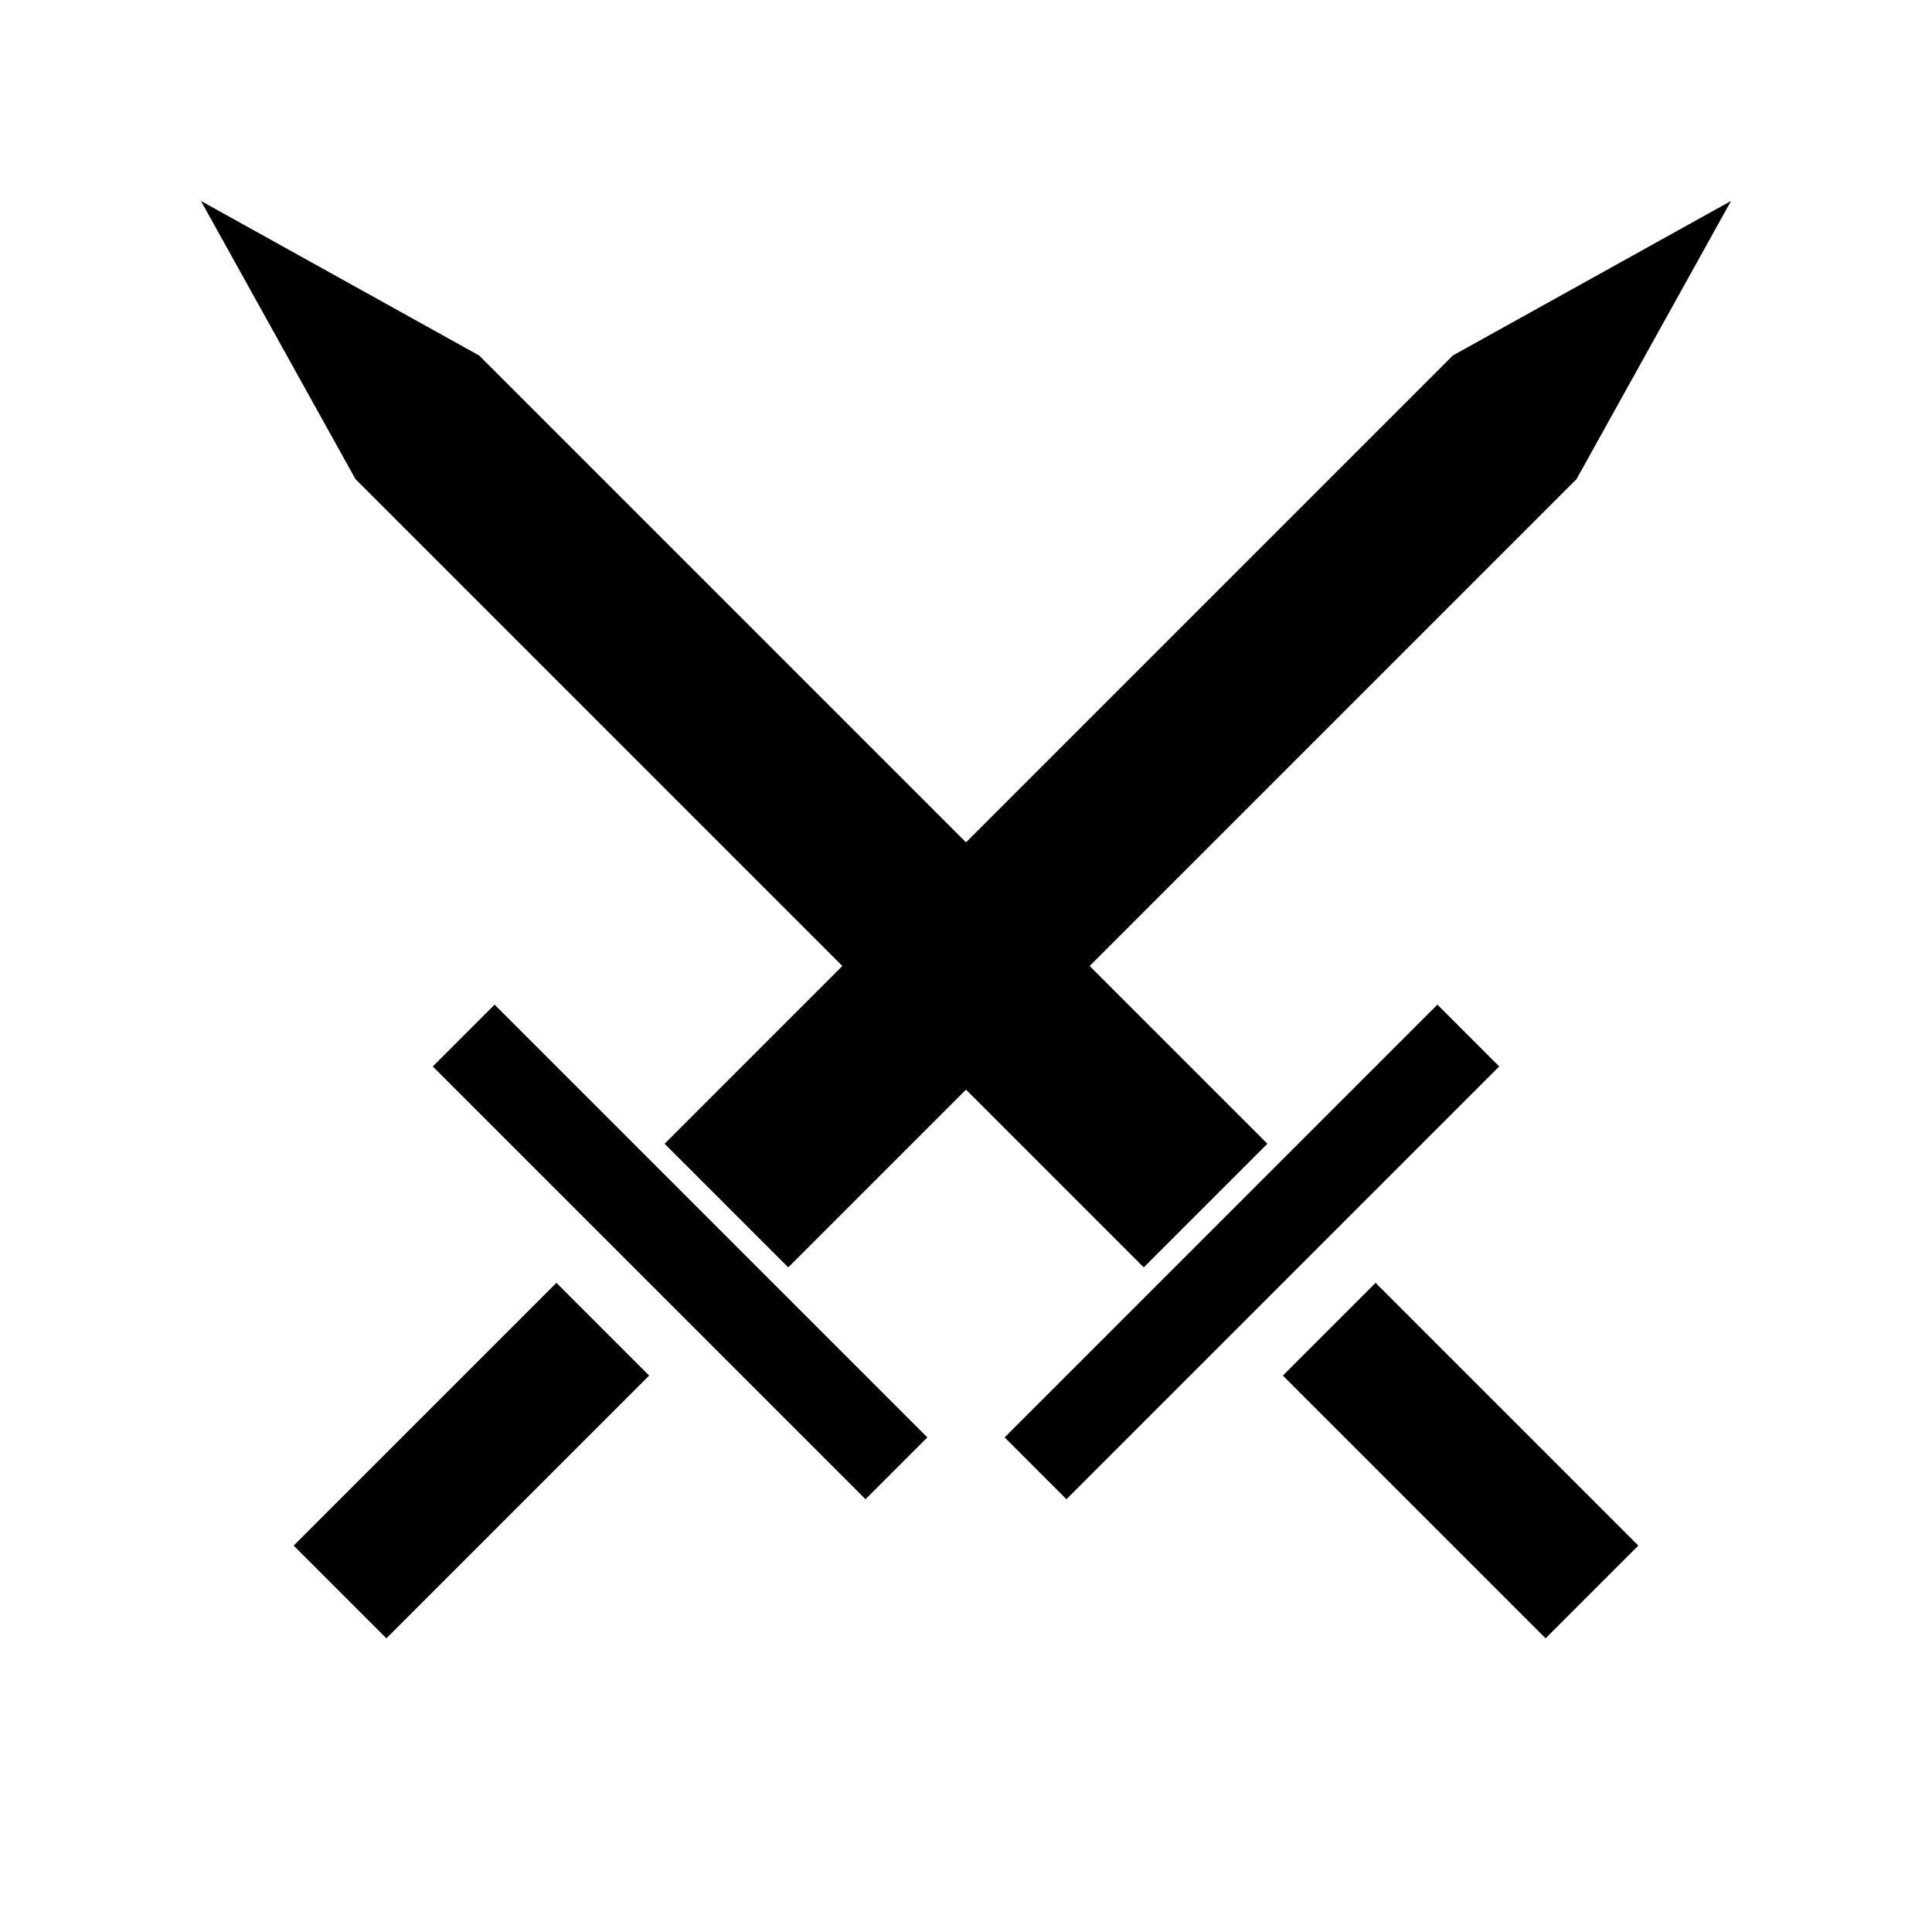
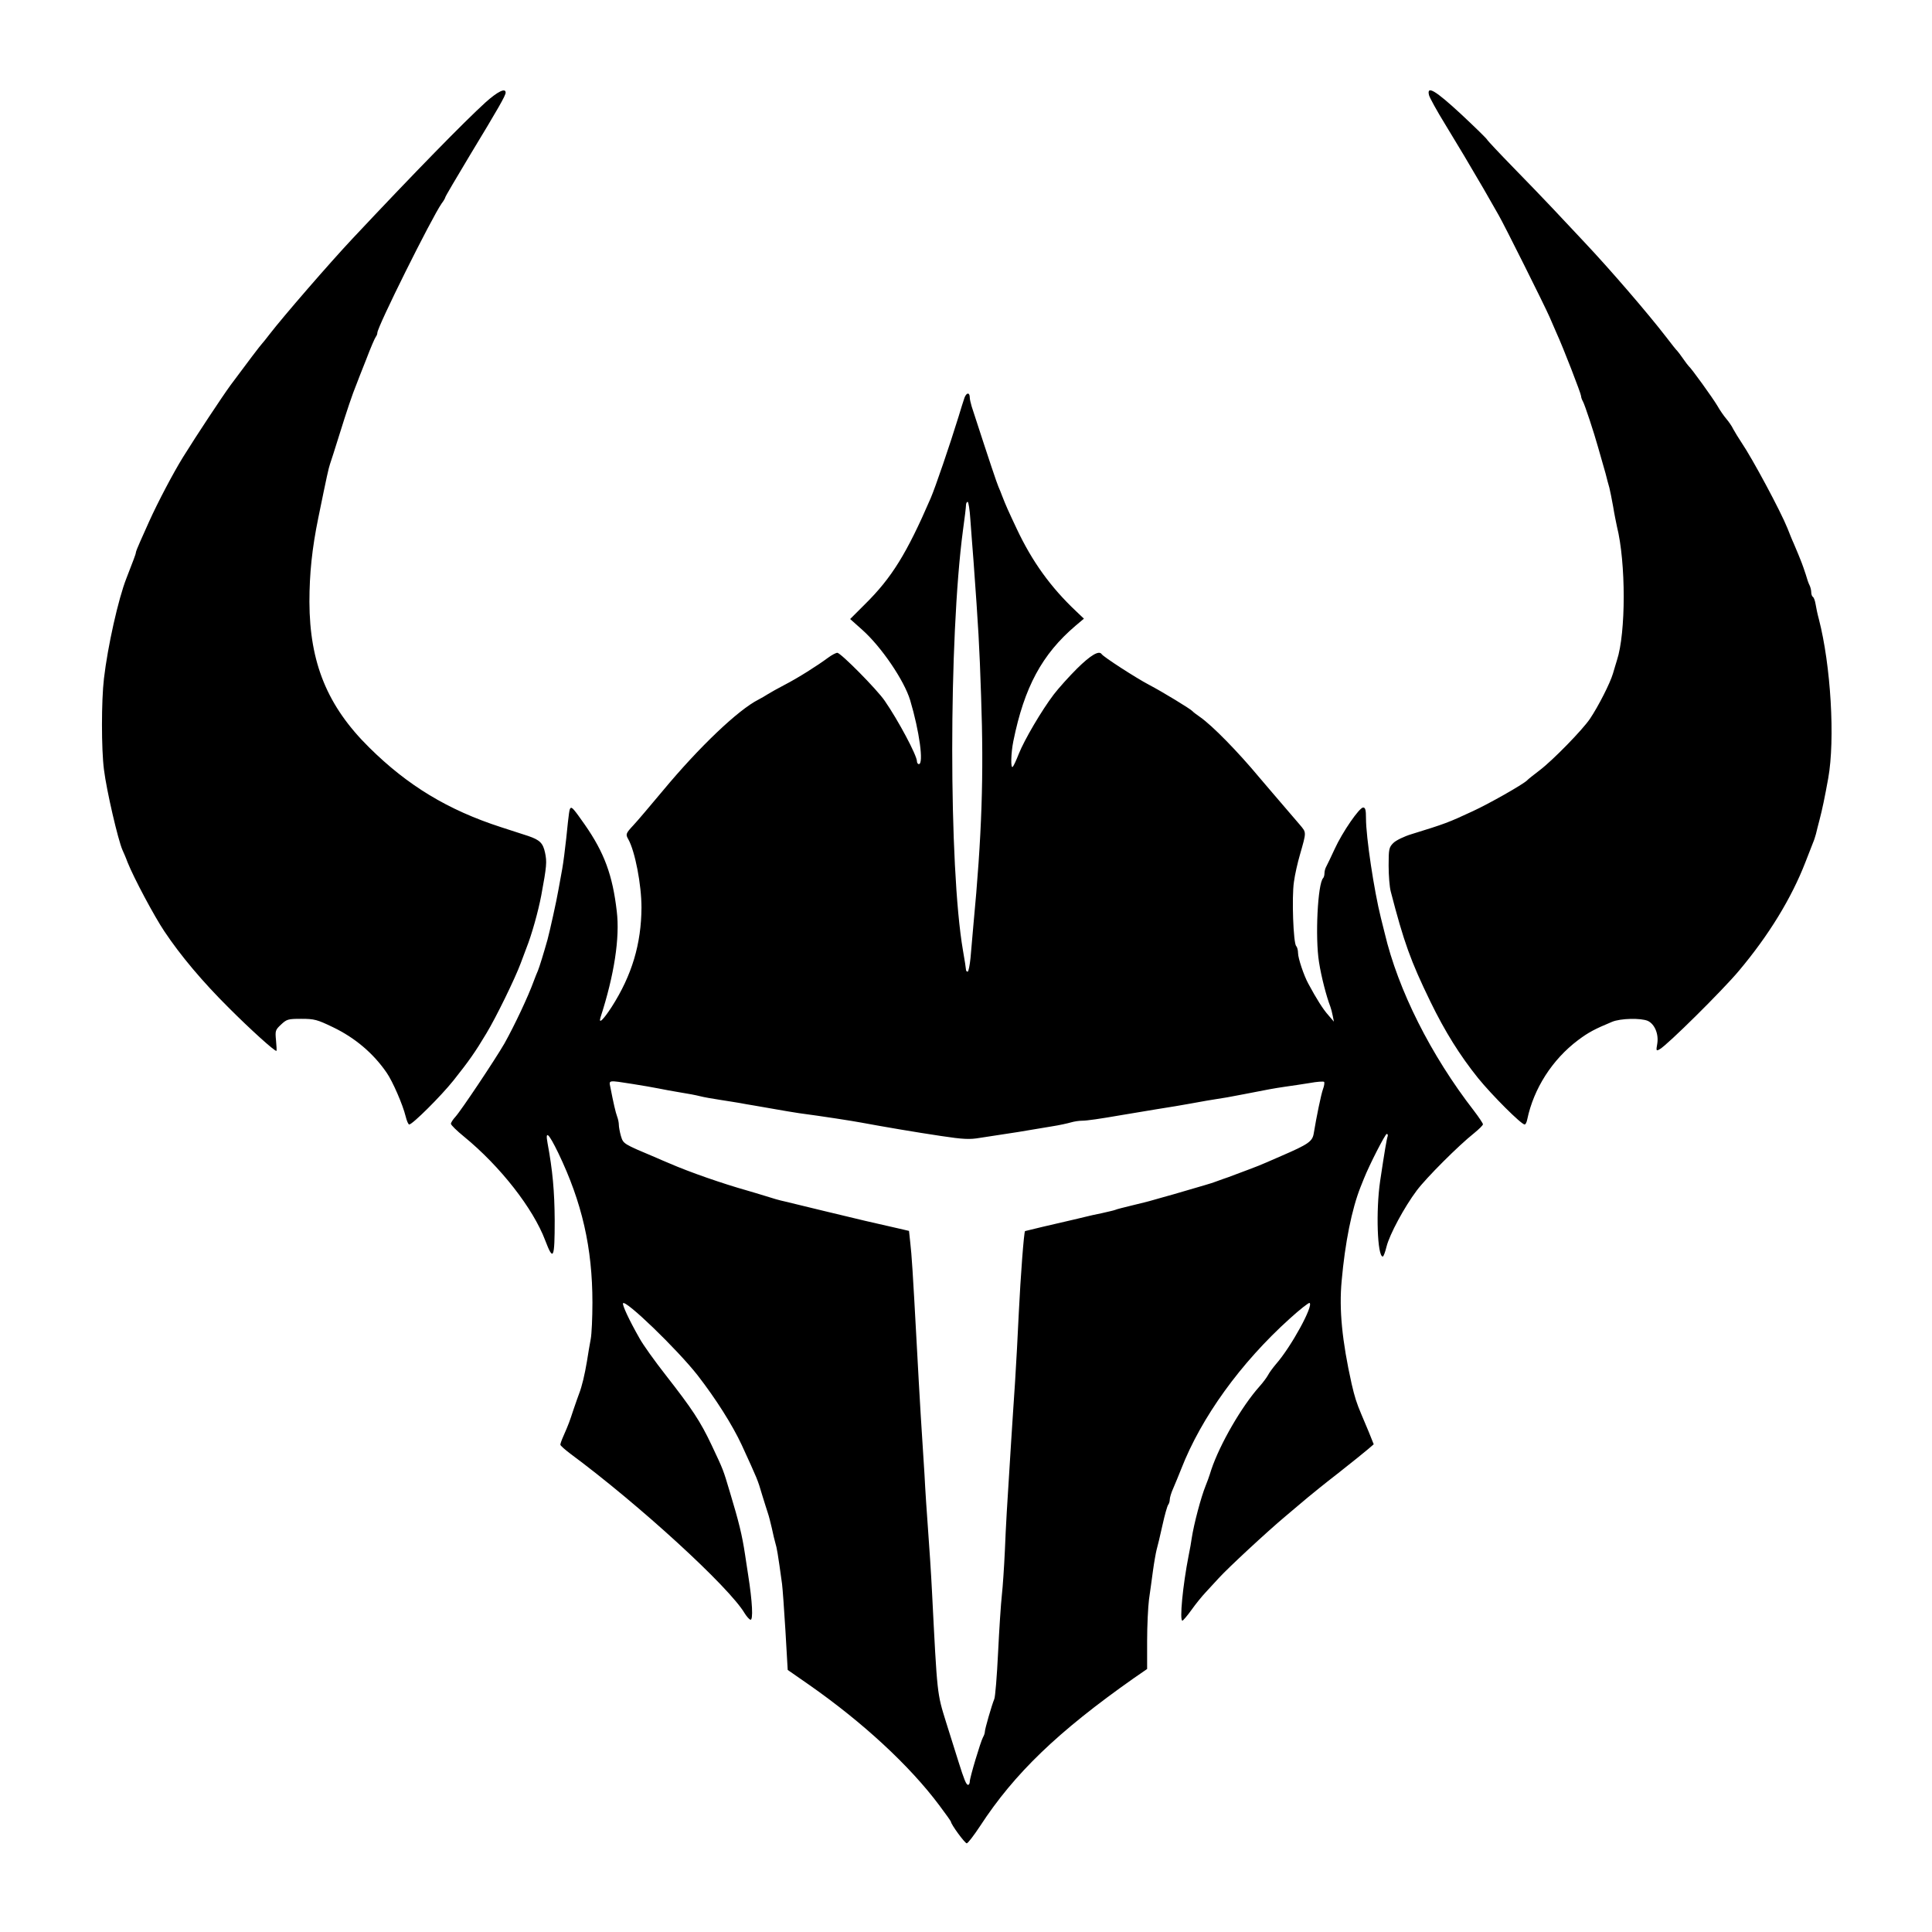
<svg xmlns="http://www.w3.org/2000/svg" viewBox="0 0 250 250" fill="currentColor">
-   <path d="M26 26 62 46 164 148 148 164 46 62Z" />
-   <path d="M186 130 194 138 138 194 130 186Z" />
-   <path d="M178 166 212 200 200 212 166 178Z" />
-   <path d="M224 26 188 46 86 148 102 164 204 62Z" />
-   <path d="M64 130 56 138 112 194 120 186Z" />
-   <path d="M72 166 38 200 50 212 84 178Z" />
+   <g transform="translate(0,250) scale(0.024414,-0.024414)">
+     <path d="M2574 9698 c-112 -102 -370 -365 -705 -722 -124 -132 -368 -414 -439 -506 -19 -25 -37 -47 -40 -50 -6 -5 -87 -112 -167 -220 -44 -60 -181 -267 -253 -383 -52 -84 -133 -238 -180 -342 -12 -27 -33 -74 -46 -103 -13 -29 -24 -56 -24 -61 0 -7 -13 -41 -50 -136 -43 -109 -99 -360 -119 -531 -14 -119 -14 -375 0 -483 14 -113 75 -374 98 -426 5 -11 18 -40 27 -65 34 -85 142 -287 195 -366 86 -129 203 -268 343 -407 114 -114 239 -227 251 -227 2 0 1 25 -2 55 -5 52 -4 56 27 85 30 28 37 30 107 30 69 0 84 -4 167 -44 117 -56 214 -138 285 -241 32 -46 86 -170 101 -232 6 -24 14 -43 19 -43 17 0 168 150 235 234 81 102 115 150 174 249 51 84 152 291 182 372 12 33 26 69 30 80 28 70 63 195 79 280 29 156 30 177 20 225 -11 52 -28 68 -89 89 -19 6 -84 27 -145 47 -281 91 -494 220 -698 422 -222 219 -316 449 -317 772 0 150 14 284 47 445 48 235 54 260 62 285 5 14 28 86 51 160 38 122 67 209 90 265 4 11 27 70 51 130 23 61 46 114 51 120 4 5 8 14 8 21 0 32 287 608 341 686 11 14 19 29 19 32 0 4 59 104 131 224 151 249 189 316 189 331 0 27 -42 6 -106 -51z M7574 9736 c3 -13 42 -84 87 -157 45 -74 89 -147 99 -164 9 -16 32 -55 50 -85 18 -30 42 -71 53 -90 43 -76 55 -97 80 -140 27 -46 243 -478 270 -540 8 -19 25 -57 36 -83 36 -78 131 -324 131 -336 0 -6 4 -19 10 -29 10 -18 58 -163 80 -242 7 -25 16 -56 20 -70 4 -14 13 -45 20 -70 6 -25 15 -58 20 -75 4 -16 13 -61 20 -100 6 -38 16 -86 20 -105 48 -192 48 -564 0 -710 -4 -14 -14 -45 -21 -70 -15 -51 -77 -173 -122 -240 -40 -59 -197 -220 -267 -273 -30 -23 -61 -47 -67 -54 -25 -23 -199 -122 -288 -163 -129 -60 -145 -66 -323 -121 -40 -12 -83 -33 -97 -47 -23 -23 -25 -32 -25 -120 0 -52 5 -113 11 -136 70 -270 105 -368 211 -586 77 -158 155 -283 252 -404 74 -91 229 -246 247 -246 5 0 11 12 14 28 34 162 132 316 269 419 56 42 89 59 180 97 45 19 154 21 190 5 36 -17 58 -69 50 -120 -7 -39 -6 -41 13 -30 38 20 335 314 420 416 158 188 278 384 352 575 18 47 37 94 41 105 5 11 11 31 15 45 3 14 12 48 19 75 14 53 28 120 46 220 37 206 14 599 -50 845 -7 25 -14 60 -17 78 -3 18 -9 35 -14 38 -5 3 -9 14 -9 25 0 10 -4 27 -9 37 -5 9 -14 35 -20 57 -7 22 -17 50 -22 63 -5 12 -13 32 -18 45 -5 12 -16 38 -24 57 -9 19 -23 55 -33 80 -36 90 -186 370 -244 455 -15 22 -34 54 -43 70 -8 17 -25 41 -37 55 -12 14 -34 45 -48 70 -25 42 -138 199 -152 210 -3 3 -17 21 -30 40 -13 19 -27 37 -30 40 -4 3 -31 37 -60 75 -98 127 -297 358 -432 501 -51 54 -127 135 -168 179 -41 44 -136 142 -210 218 -74 76 -136 142 -138 147 -2 5 -64 66 -138 135 -135 125 -183 154 -170 101z M5112 8132 c-5 -15 -20 -61 -32 -102 -45 -146 -122 -372 -147 -430 -127 -294 -207 -423 -349 -563 l-78 -78 64 -57 c102 -91 222 -268 254 -373 49 -164 73 -339 46 -339 -5 0 -10 7 -10 15 0 31 -99 217 -171 321 -41 60 -233 254 -251 254 -8 0 -30 -12 -49 -26 -58 -43 -161 -108 -229 -143 -36 -19 -76 -41 -90 -50 -14 -9 -36 -22 -50 -29 -107 -54 -314 -251 -506 -482 -67 -80 -137 -163 -157 -184 -40 -43 -42 -48 -27 -74 36 -64 70 -241 70 -362 -1 -193 -51 -360 -158 -527 -45 -69 -71 -94 -59 -55 73 225 103 423 86 562 -22 191 -66 311 -170 460 -56 80 -68 94 -75 87 -6 -6 -8 -14 -23 -162 -6 -55 -15 -127 -21 -160 -6 -33 -15 -82 -20 -110 -10 -59 -45 -216 -58 -265 -20 -71 -43 -146 -51 -165 -5 -11 -15 -36 -22 -55 -30 -83 -103 -237 -155 -330 -49 -85 -230 -356 -260 -389 -13 -14 -24 -31 -24 -37 0 -7 31 -37 69 -68 193 -158 367 -381 431 -551 43 -113 50 -97 50 108 -1 154 -11 264 -38 409 -13 70 6 52 57 -53 126 -262 181 -503 181 -793 0 -80 -4 -167 -9 -193 -5 -26 -14 -79 -20 -118 -12 -72 -27 -134 -41 -170 -4 -11 -18 -49 -30 -85 -22 -67 -26 -78 -54 -142 -9 -20 -16 -40 -16 -45 0 -5 24 -26 53 -48 366 -271 842 -707 924 -846 10 -16 23 -31 30 -34 16 -5 11 95 -12 240 -3 22 -11 69 -16 105 -16 106 -33 174 -80 330 -37 124 -34 116 -97 250 -60 127 -104 193 -243 371 -58 74 -121 162 -139 195 -57 100 -91 175 -88 186 9 25 288 -244 396 -382 96 -124 183 -261 233 -368 85 -186 84 -182 109 -267 12 -38 25 -81 30 -95 5 -14 14 -50 21 -80 6 -30 15 -66 19 -80 7 -22 13 -54 35 -215 3 -22 11 -134 18 -248 l12 -208 115 -80 c283 -198 531 -427 688 -637 34 -45 62 -85 62 -87 0 -14 74 -115 84 -115 6 0 38 42 71 92 182 279 412 500 814 783 l71 49 0 149 c0 81 5 181 10 220 6 40 15 108 21 152 6 44 15 94 19 110 5 17 19 75 31 130 12 55 26 104 31 110 4 5 8 17 8 27 0 10 8 37 19 61 10 23 29 69 42 102 106 272 314 561 576 797 53 48 100 85 104 82 22 -13 -97 -232 -178 -324 -16 -19 -36 -46 -42 -58 -7 -13 -27 -40 -45 -60 -94 -105 -210 -305 -256 -442 -11 -36 -25 -74 -30 -85 -24 -59 -62 -201 -74 -280 -2 -16 -9 -57 -16 -90 -31 -158 -49 -345 -33 -345 4 1 26 26 48 57 22 31 56 73 75 93 19 21 51 55 70 76 48 53 256 246 355 329 44 37 96 81 115 97 19 16 93 76 164 131 71 56 142 113 158 127 l29 25 -26 65 c-15 36 -33 79 -40 95 -25 59 -35 91 -51 160 -51 229 -67 395 -53 545 18 204 54 382 100 498 5 12 13 32 18 45 29 73 113 237 121 237 5 0 7 -6 5 -12 -5 -14 -16 -77 -40 -238 -23 -157 -15 -400 14 -400 4 0 13 24 20 53 16 64 94 209 160 297 51 68 221 238 304 304 26 21 47 42 47 47 0 5 -22 38 -48 72 -228 294 -402 640 -473 942 -6 22 -14 58 -20 80 -36 144 -79 428 -79 528 0 43 -3 57 -15 57 -20 0 -110 -130 -151 -220 -19 -41 -39 -83 -44 -92 -6 -10 -10 -26 -10 -36 0 -10 -3 -22 -7 -26 -29 -29 -43 -315 -22 -445 12 -78 40 -185 60 -236 4 -11 10 -33 13 -50 l6 -30 -30 35 c-27 30 -62 85 -106 167 -23 42 -54 134 -54 161 0 16 -5 33 -10 38 -15 15 -24 257 -12 339 5 39 20 104 32 145 35 123 35 116 -1 159 -123 143 -196 229 -214 250 -114 137 -250 276 -315 321 -19 13 -37 27 -40 31 -8 10 -158 102 -231 140 -70 37 -240 147 -250 162 -14 21 -58 -5 -131 -77 -42 -42 -97 -103 -123 -137 -64 -84 -156 -241 -185 -314 -13 -33 -27 -64 -32 -69 -12 -14 -10 72 3 136 58 286 152 460 329 611 l45 38 -40 38 c-136 128 -234 264 -316 438 -48 102 -57 122 -78 176 -4 12 -13 33 -19 47 -9 21 -44 124 -142 426 -5 17 -10 38 -10 47 0 28 -17 28 -28 -1z m31 -644 c4 -51 11 -151 17 -223 26 -359 31 -442 40 -715 15 -421 4 -741 -41 -1215 -5 -55 -12 -133 -15 -172 -4 -40 -11 -73 -15 -73 -5 0 -9 4 -9 10 0 5 -7 52 -16 102 -76 441 -76 1657 0 2228 9 63 16 123 16 133 0 9 4 17 9 17 4 0 11 -42 14 -92z m-1792 -2993 c52 -8 114 -19 139 -24 25 -5 77 -15 115 -21 39 -6 86 -15 105 -20 19 -5 69 -14 110 -20 41 -6 86 -14 100 -16 14 -3 50 -9 80 -14 30 -5 82 -14 115 -20 33 -6 87 -15 120 -20 128 -17 282 -41 330 -50 113 -21 288 -51 423 -71 118 -18 153 -19 205 -10 34 5 96 15 137 21 41 6 98 15 125 20 28 5 82 14 120 20 39 6 84 16 101 21 17 5 43 9 59 9 26 0 95 10 210 30 28 5 109 18 180 30 72 11 153 25 180 30 47 9 134 24 200 34 17 3 55 10 85 16 133 26 159 31 220 40 36 5 96 14 133 20 38 7 71 9 75 6 3 -4 1 -21 -6 -39 -10 -28 -34 -144 -49 -235 -7 -42 -29 -57 -170 -118 -21 -9 -56 -24 -78 -34 -22 -10 -67 -28 -100 -40 -33 -12 -69 -26 -80 -30 -11 -4 -33 -13 -50 -18 -16 -6 -39 -14 -50 -18 -19 -7 -47 -15 -215 -64 -41 -11 -91 -26 -110 -31 -19 -6 -69 -18 -110 -28 -41 -10 -82 -20 -90 -24 -8 -3 -40 -10 -70 -17 -30 -6 -71 -15 -90 -20 -19 -5 -55 -13 -80 -19 -68 -15 -235 -55 -237 -56 -6 -3 -24 -245 -33 -430 -5 -110 -14 -276 -20 -370 -6 -93 -16 -237 -21 -320 -23 -362 -27 -429 -33 -575 -4 -85 -11 -191 -16 -235 -5 -44 -14 -181 -20 -305 -6 -124 -15 -234 -20 -245 -13 -31 -50 -159 -50 -173 0 -7 -4 -20 -10 -30 -13 -24 -70 -214 -70 -235 0 -9 -4 -17 -9 -17 -10 0 -21 28 -50 120 -11 36 -41 130 -66 210 -49 158 -47 141 -75 690 -5 102 -15 250 -21 330 -6 80 -15 213 -19 295 -5 83 -14 224 -20 315 -5 91 -15 251 -20 355 -23 426 -28 493 -35 555 l-7 66 -56 13 c-108 24 -228 52 -392 92 -91 22 -185 45 -210 51 -25 5 -70 18 -100 28 -30 9 -75 23 -100 30 -131 37 -304 97 -412 144 -21 9 -53 22 -70 30 -176 74 -174 73 -187 115 -6 21 -11 48 -11 59 0 12 -4 31 -9 44 -8 21 -20 73 -36 156 -8 38 -12 37 116 17z" />
+   </g>
</svg>
